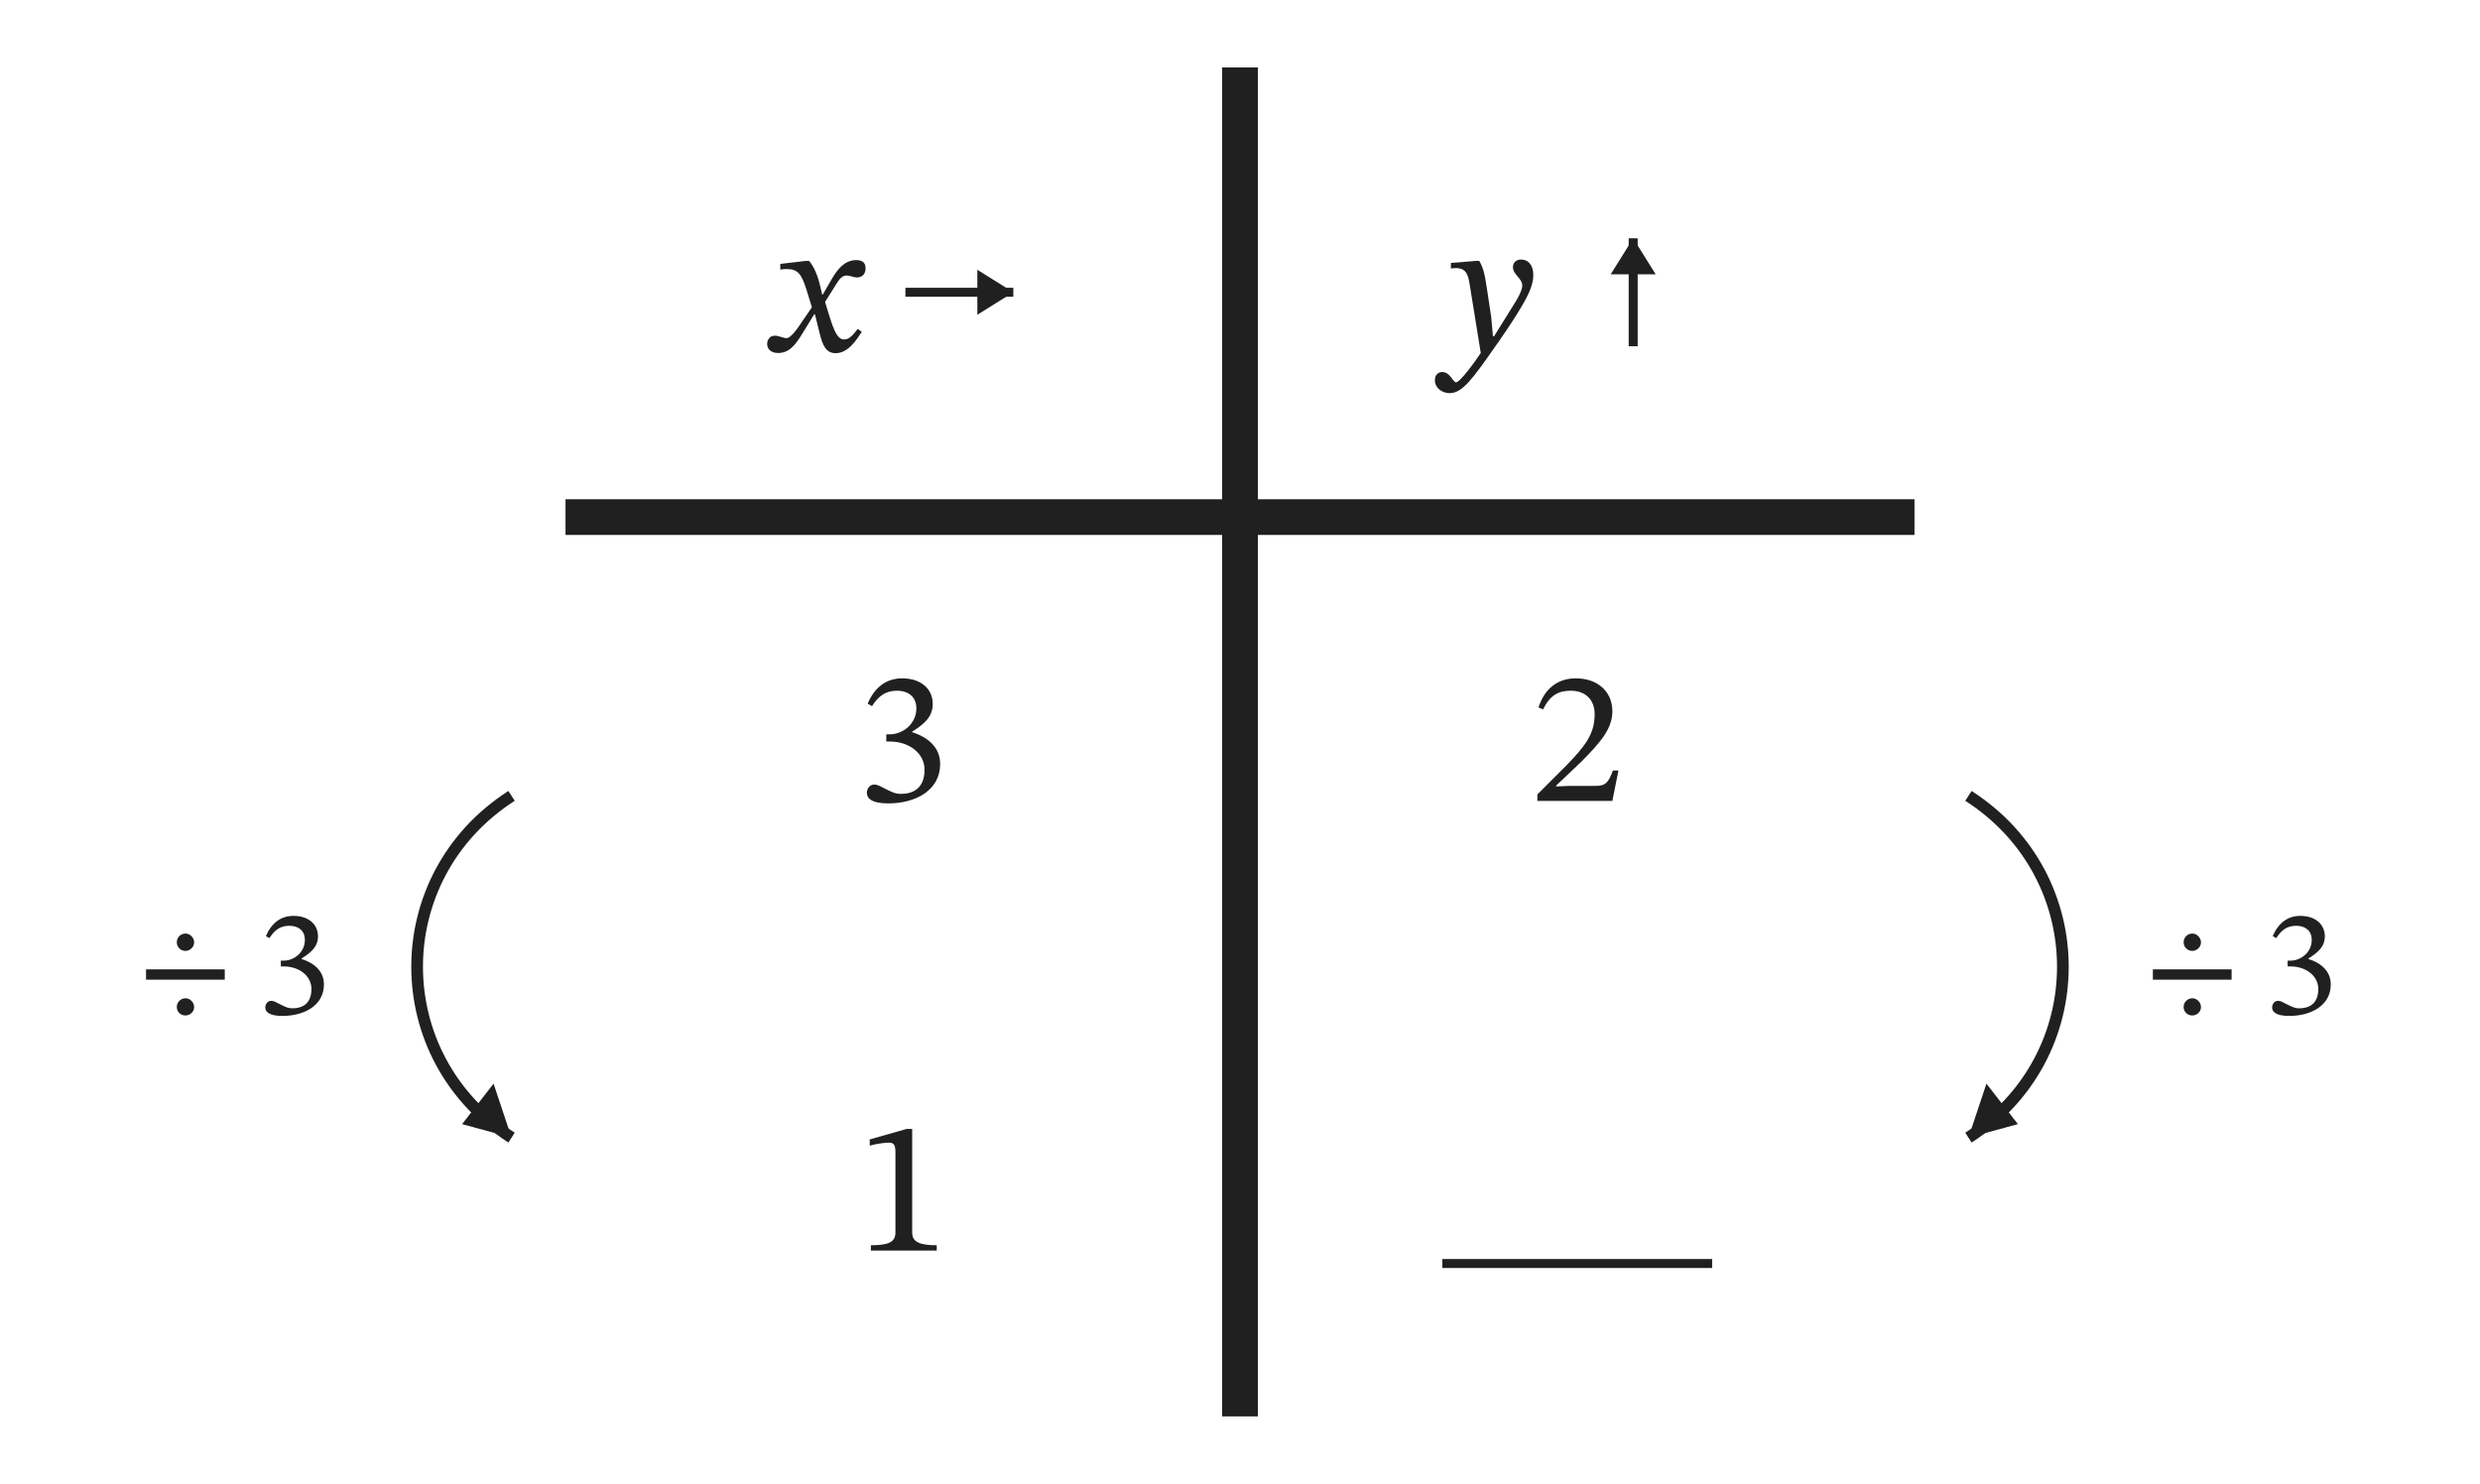
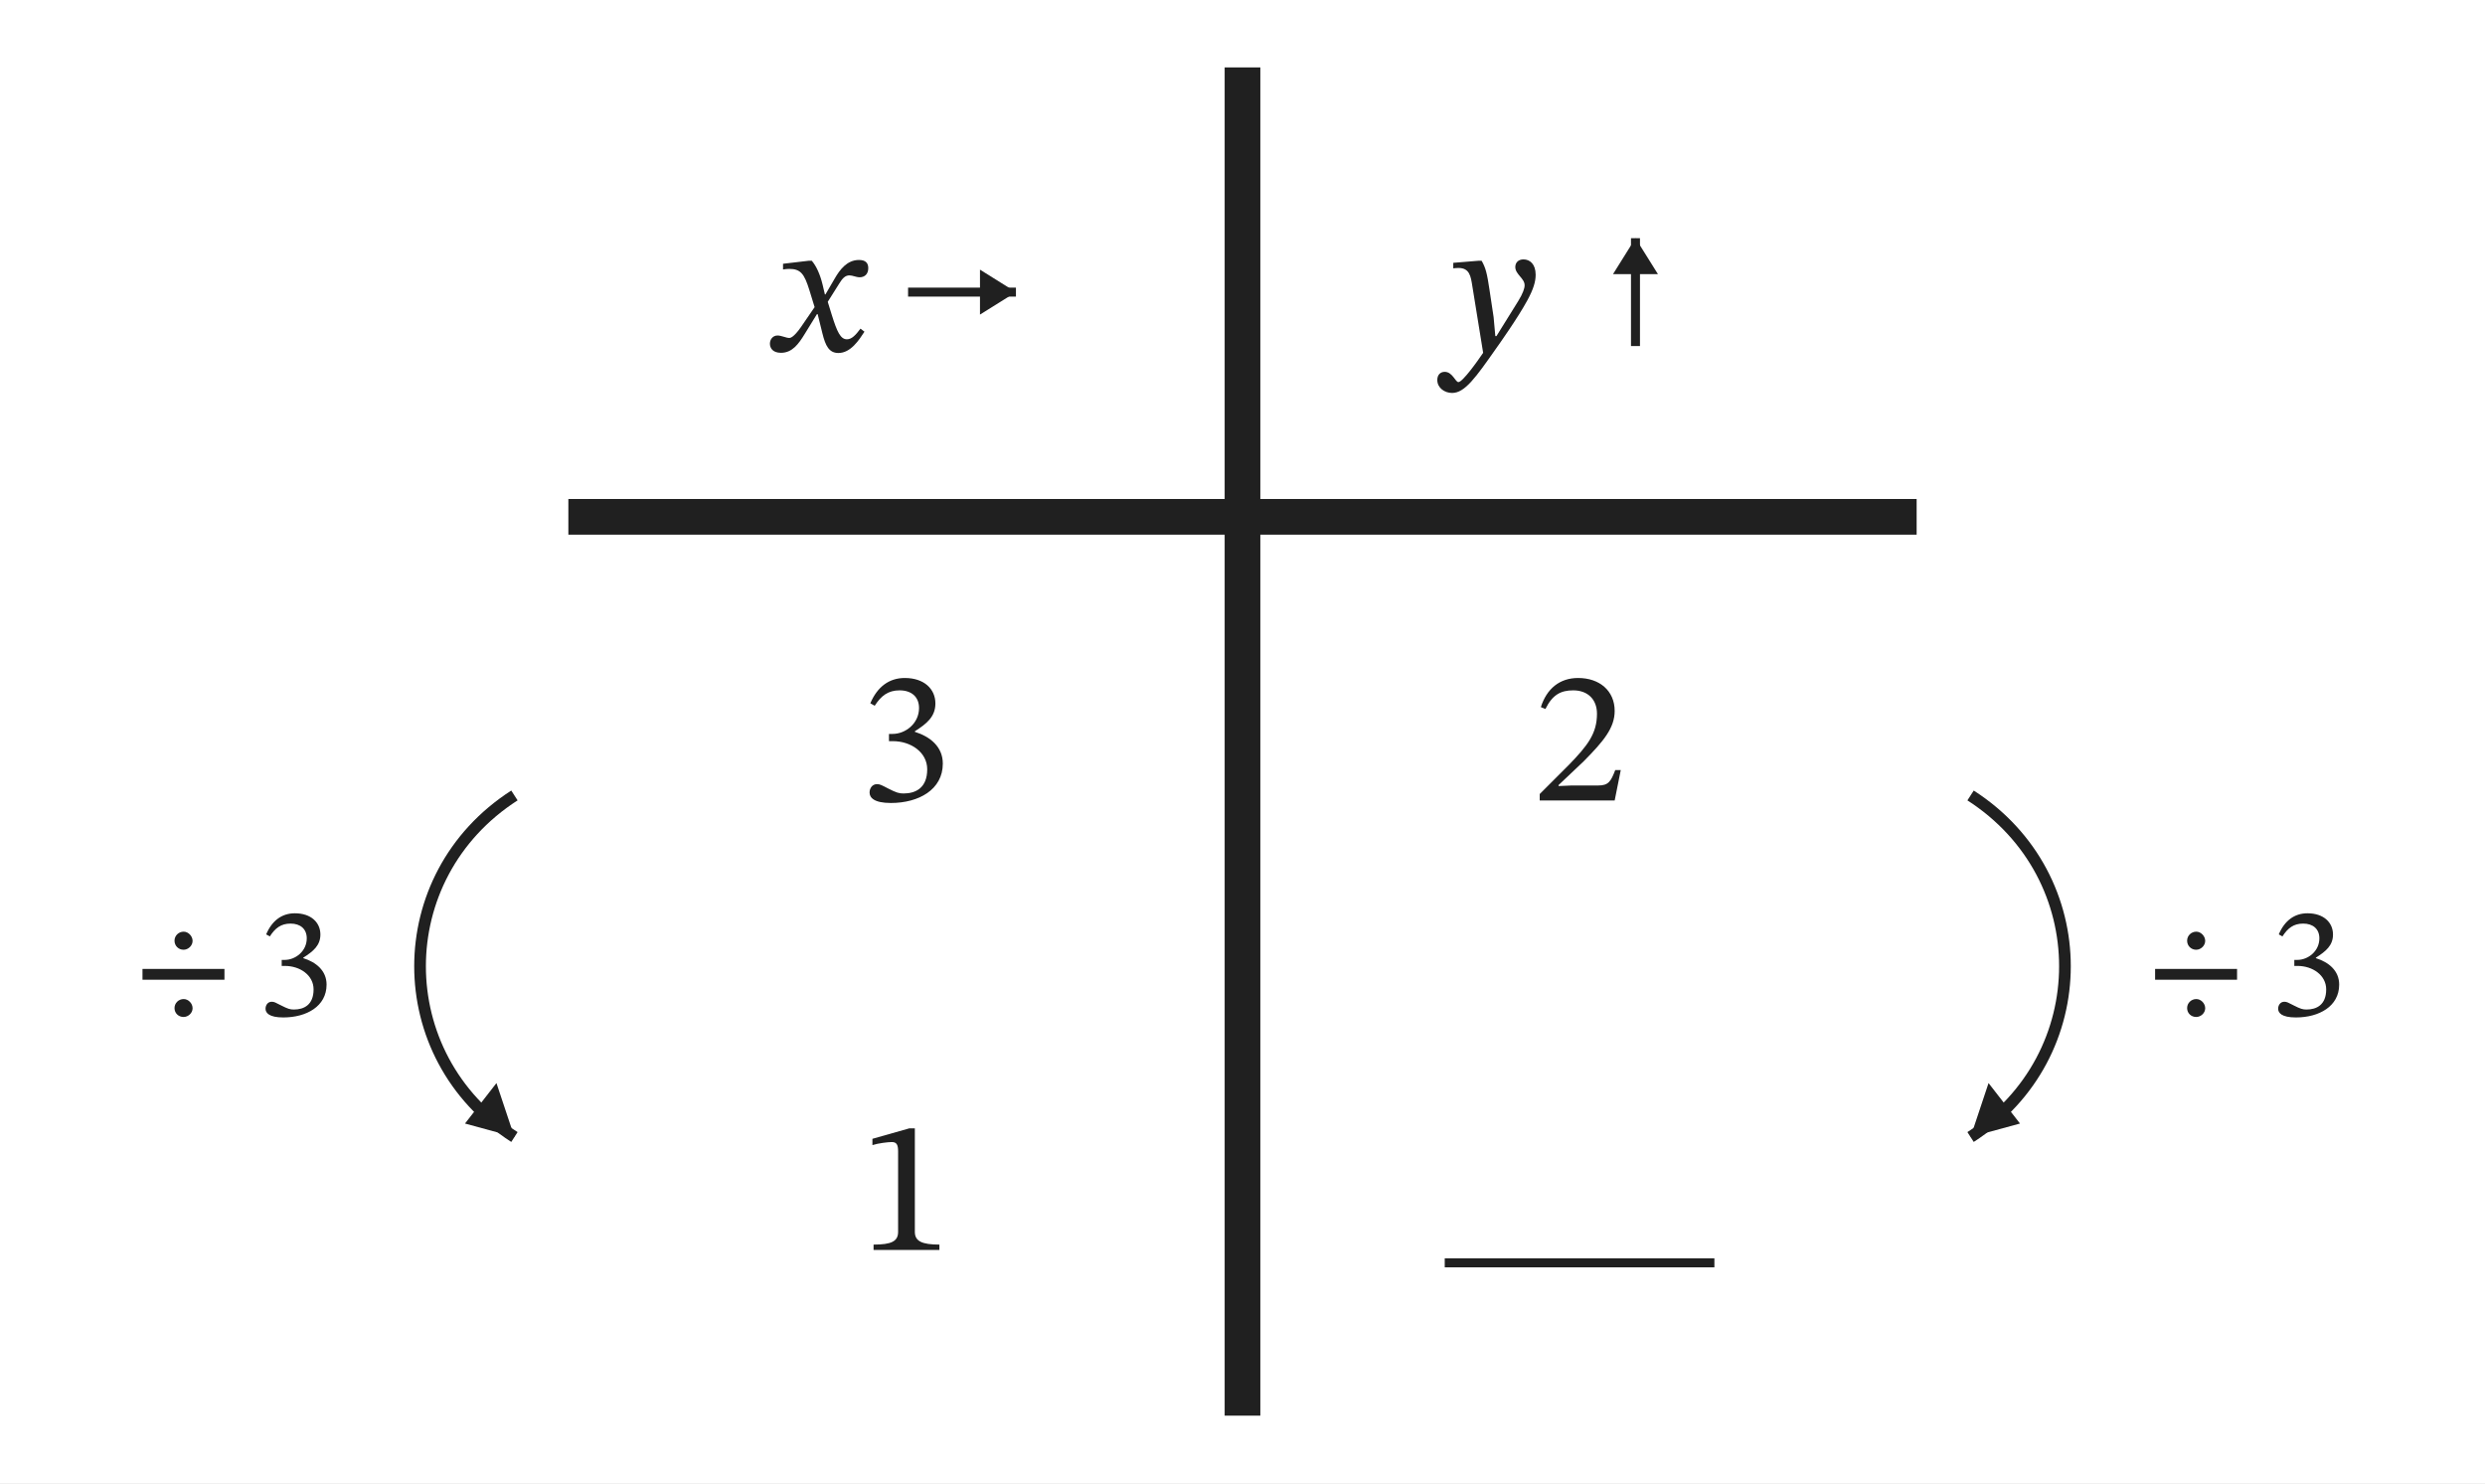
- <svg xmlns="http://www.w3.org/2000/svg" width="208.452" height="124.724" viewBox="0 0 551.528 330">
+ <svg xmlns="http://www.w3.org/2000/svg" width="208.98" height="124.724" viewBox="0 0 552.925 330">
  <defs />
-   <path fill="#ffffff" stroke="none" d="M 0 0 L 551.528 0 L 551.528 330 L 0 330 Z" />
+   <path fill="#ffffff" stroke="none" d="M 0 0 L 552.925 0 L 552.925 330 L 0 330 Z" />
  <g>
-     <path fill="none" stroke="#202020" stroke-width="7.938" d="M 275.764 15 L 275.764 315 M 125.764 115 L 425.764 115" />
+     <path fill="none" stroke="#202020" stroke-width="7.938" d="M 276.462 15 L 276.462 315 M 126.463 115 L 426.462 115" />
    <g>
-       <path fill="#202020" stroke="none" d="M 182.97 65.508 L 182.844 65.508 L 182.336 63.349 C 181.785 61.063 180.939 59.2 179.923 58.015 L 179.287 58.015 L 173.53 58.692 L 173.53 59.962 C 174.081 59.878 174.462 59.835 174.927 59.835 C 177.467 59.835 178.272 60.978 179.372 64.492 L 180.558 68.344 L 177.51 72.789 C 175.858 75.16 175.097 75.202 174.927 75.202 C 174.25 75.202 173.149 74.652 172.303 74.652 C 171.244 74.652 170.609 75.541 170.609 76.472 C 170.609 77.446 171.244 78.504 173.065 78.504 C 175.605 78.504 177.002 76.515 178.356 74.313 L 181.065 69.911 L 181.235 69.911 L 182.293 74.186 C 182.97 76.938 183.775 78.547 185.849 78.547 C 188.601 78.547 190.464 75.626 191.649 73.805 L 190.76 73.128 C 189.744 74.483 188.855 75.499 187.754 75.499 C 186.315 75.499 185.553 73.848 184.368 70.038 L 183.479 67.159 L 186.061 63.053 C 186.78 61.867 187.416 61.275 188.304 61.275 C 189.024 61.275 189.786 61.698 190.59 61.698 C 191.564 61.698 192.496 61.105 192.496 59.666 C 192.496 58.523 191.903 57.846 190.421 57.846 C 187.754 57.846 186.146 60.047 185.045 61.952 Z" />
+       <path fill="#202020" stroke="none" d="M 183.669 65.508 L 183.542 65.508 L 183.034 63.349 C 182.484 61.063 181.637 59.2 180.621 58.015 L 179.986 58.015 L 174.229 58.692 L 174.229 59.962 C 174.779 59.878 175.16 59.835 175.626 59.835 C 178.166 59.835 178.97 60.978 180.071 64.492 L 181.256 68.344 L 178.208 72.789 C 176.557 75.16 175.795 75.202 175.626 75.202 C 174.948 75.202 173.848 74.652 173.001 74.652 C 171.943 74.652 171.308 75.541 171.308 76.472 C 171.308 77.446 171.943 78.504 173.763 78.504 C 176.303 78.504 177.7 76.515 179.055 74.313 L 181.764 69.911 L 181.933 69.911 L 182.992 74.186 C 183.669 76.938 184.473 78.547 186.548 78.547 C 189.299 78.547 191.162 75.626 192.347 73.805 L 191.458 73.128 C 190.442 74.483 189.553 75.499 188.453 75.499 C 187.013 75.499 186.251 73.848 185.066 70.038 L 184.177 67.159 L 186.759 63.053 C 187.479 61.867 188.114 61.275 189.003 61.275 C 189.723 61.275 190.485 61.698 191.289 61.698 C 192.263 61.698 193.194 61.105 193.194 59.666 C 193.194 58.523 192.601 57.846 191.12 57.846 C 188.453 57.846 186.844 60.047 185.743 61.952 Z" />
    </g>
-     <path fill="none" stroke="#202020" stroke-width="2" d="M 201.352 65 L 225.352 65" />
-     <path fill="#202020" stroke="none" d="M 225.352 65 L 217.352 60 L 217.352 70 Z" />
+     <path fill="none" stroke="#202020" stroke-width="2" d="M 202.051 65 L 226.051 65" />
+     <path fill="#202020" stroke="none" d="M 226.051 65 L 218.051 60 L 218.051 70 Z" />
    <g>
-       <path fill="#202020" stroke="none" d="M 330.706 64.365 C 330.198 60.978 329.901 59.624 328.97 58.015 L 328.335 58.015 L 322.662 58.481 L 322.662 59.708 C 323.043 59.666 323.424 59.624 323.805 59.624 C 326.303 59.624 326.557 61.486 326.896 63.603 L 329.309 78.504 C 328.123 80.282 324.737 85.024 323.805 85.024 C 323.128 85.024 322.493 82.738 320.757 82.738 C 319.826 82.738 319.106 83.373 319.106 84.558 C 319.106 86.294 320.715 87.437 322.408 87.437 C 325.245 87.437 327.658 84.008 332.23 77.488 C 332.653 76.896 337.056 70.715 339.172 66.778 C 340.485 64.365 340.993 62.672 340.993 61.148 C 340.993 58.777 339.723 57.719 338.283 57.719 C 337.098 57.719 336.463 58.481 336.463 59.412 C 336.463 61.063 338.537 61.91 338.537 63.476 C 338.537 64.153 338.156 65.296 337.14 66.947 L 332.272 74.779 L 332.018 74.779 L 331.637 70.546 Z" />
+       <path fill="#202020" stroke="none" d="M 331.404 64.365 C 330.896 60.978 330.6 59.624 329.668 58.015 L 329.034 58.015 L 323.361 58.481 L 323.361 59.708 C 323.742 59.666 324.123 59.624 324.504 59.624 C 327.002 59.624 327.255 61.486 327.594 63.603 L 330.007 78.504 C 328.822 80.282 325.435 85.024 324.504 85.024 C 323.827 85.024 323.192 82.738 321.456 82.738 C 320.524 82.738 319.805 83.373 319.805 84.558 C 319.805 86.294 321.413 87.437 323.107 87.437 C 325.943 87.437 328.356 84.008 332.928 77.488 C 333.351 76.896 337.754 70.715 339.871 66.778 C 341.183 64.365 341.691 62.672 341.691 61.148 C 341.691 58.777 340.421 57.719 338.982 57.719 C 337.796 57.719 337.161 58.481 337.161 59.412 C 337.161 61.063 339.236 61.91 339.236 63.476 C 339.236 64.153 338.855 65.296 337.839 66.947 L 332.971 74.779 L 332.716 74.779 L 332.335 70.546 Z" />
    </g>
-     <path fill="none" stroke="#202020" stroke-width="2" d="M 363.204 77 L 363.204 53" />
-     <path fill="#202020" stroke="none" d="M 363.204 53 L 358.204 61 L 368.204 61 Z" />
+     <path fill="none" stroke="#202020" stroke-width="2" d="M 363.903 77 L 363.903 53" />
+     <path fill="#202020" stroke="none" d="M 363.903 53 L 358.903 61 L 368.903 61 Z" />
    <g>
      <g>
-         <path fill="#202020" stroke="none" d="M 193.927 157.041 C 195.367 154.798 196.933 153.612 199.473 153.612 C 202.097 153.612 203.791 155.052 203.791 157.549 C 203.791 160.978 200.785 163.307 197.907 163.307 L 197.102 163.307 L 197.102 164.915 L 197.949 164.915 C 202.013 164.915 205.611 167.413 205.611 171.181 C 205.611 175.329 203.029 176.557 200.362 176.557 C 199.346 176.557 198.753 176.388 196.933 175.456 C 195.451 174.694 195.113 174.483 194.435 174.483 C 193.334 174.483 192.784 175.456 192.784 176.345 C 192.784 177.446 193.715 178.674 197.525 178.674 C 203.706 178.674 209.083 175.71 209.083 169.911 C 209.083 166.143 206.246 163.899 202.86 162.841 L 202.86 162.714 C 205.526 161.021 207.431 159.454 207.431 156.533 C 207.431 153.316 204.934 150.861 200.616 150.861 C 197.144 150.861 194.52 152.808 192.953 156.491 Z" />
+         <path fill="#202020" stroke="none" d="M 194.626 157.041 C 196.065 154.798 197.631 153.612 200.171 153.612 C 202.796 153.612 204.489 155.052 204.489 157.549 C 204.489 160.978 201.484 163.307 198.605 163.307 L 197.801 163.307 L 197.801 164.915 L 198.647 164.915 C 202.711 164.915 206.31 167.413 206.31 171.181 C 206.31 175.329 203.727 176.557 201.06 176.557 C 200.044 176.557 199.452 176.388 197.631 175.456 C 196.15 174.694 195.811 174.483 195.134 174.483 C 194.033 174.483 193.483 175.456 193.483 176.345 C 193.483 177.446 194.414 178.674 198.224 178.674 C 204.405 178.674 209.781 175.71 209.781 169.911 C 209.781 166.143 206.945 163.899 203.558 162.841 L 203.558 162.714 C 206.225 161.021 208.13 159.454 208.13 156.533 C 208.13 153.316 205.632 150.861 201.314 150.861 C 197.843 150.861 195.218 152.808 193.652 156.491 Z" />
      </g>
    </g>
    <g>
      <g>
-         <path fill="#202020" stroke="none" d="M 359.929 171.35 L 358.702 171.35 C 357.728 173.89 357.178 174.779 354.934 174.779 L 349.05 174.779 L 346.086 174.906 L 346.086 174.694 L 351.674 169.403 C 356.161 164.873 358.575 161.952 358.575 158.184 C 358.575 153.739 355.23 150.861 350.447 150.861 C 346.34 150.861 343.462 153.231 342.149 157.338 L 343.165 157.761 C 344.732 154.586 346.594 153.612 349.346 153.612 C 352.606 153.612 354.637 155.644 354.637 158.819 C 354.637 163.264 352.521 165.931 348.33 170.249 L 341.895 176.684 L 341.895 178.123 L 358.575 178.123 Z" />
+         <path fill="#202020" stroke="none" d="M 360.628 171.35 L 359.4 171.35 C 358.426 173.89 357.876 174.779 355.632 174.779 L 349.748 174.779 L 346.785 174.906 L 346.785 174.694 L 352.373 169.403 C 356.86 164.873 359.273 161.952 359.273 158.184 C 359.273 153.739 355.929 150.861 351.145 150.861 C 347.039 150.861 344.16 153.231 342.848 157.338 L 343.864 157.761 C 345.43 154.586 347.293 153.612 350.044 153.612 C 353.304 153.612 355.336 155.644 355.336 158.819 C 355.336 163.264 353.219 165.931 349.028 170.249 L 342.594 176.684 L 342.594 178.123 L 359.273 178.123 Z" />
      </g>
    </g>
    <g>
      <g>
-         <path fill="#202020" stroke="none" d="M 208.321 278.123 L 208.321 276.938 C 204.426 276.938 202.86 276.176 202.86 274.102 L 202.86 251.072 L 201.632 251.072 L 193.419 253.401 L 193.419 254.798 C 194.732 254.374 196.891 254.12 197.737 254.12 C 198.796 254.12 199.134 254.713 199.134 256.195 L 199.134 274.102 C 199.134 276.218 197.653 276.938 193.673 276.938 L 193.673 278.123 Z" />
+         <path fill="#202020" stroke="none" d="M 209.019 278.123 L 209.019 276.938 C 205.124 276.938 203.558 276.176 203.558 274.102 L 203.558 251.072 L 202.33 251.072 L 194.118 253.401 L 194.118 254.798 C 195.43 254.374 197.589 254.12 198.436 254.12 C 199.494 254.12 199.833 254.713 199.833 256.195 L 199.833 274.102 C 199.833 276.218 198.351 276.938 194.372 276.938 L 194.372 278.123 Z" />
      </g>
    </g>
    <g>
-       <path fill="none" stroke="#202020" stroke-width="2" d="M 320.764 281 L 380.764 281" />
+       <path fill="none" stroke="#202020" stroke-width="2" d="M 321.462 281 L 381.462 281" />
    </g>
    <g>
-       <path fill="none" stroke="#202020" stroke-width="2.6" d="M 113.764 177 C 85.764 195 85.764 235 113.764 253" />
-       <path fill="#202020" stroke="none" d="M 113.764 253 L 109.764 241 L 102.764 250 Z" />
+       <path fill="none" stroke="#202020" stroke-width="2.6" d="M 114.463 177 C 86.463 195 86.463 235 114.463 253" />
+       <path fill="#202020" stroke="none" d="M 114.463 253 L 110.463 241 L 103.463 250 Z" />
    </g>
    <g>
      <g>
-         <path fill="#202020" stroke="none" d="M 43.177 209.581 C 43.177 208.565 42.262 207.617 41.28 207.617 C 40.197 207.617 39.316 208.464 39.316 209.547 C 39.316 210.631 40.163 211.478 41.246 211.478 C 42.262 211.478 43.177 210.597 43.177 209.581 Z M 49.984 217.879 L 49.984 215.576 L 32.475 215.576 L 32.475 217.879 Z M 43.177 223.975 C 43.177 222.925 42.262 222.01 41.28 222.01 C 40.197 222.01 39.316 222.857 39.316 223.941 C 39.316 225.025 40.163 225.837 41.246 225.837 C 42.262 225.837 43.177 224.991 43.177 223.975 Z" />
+         <path fill="#202020" stroke="none" d="M 42.851 209.356 C 42.851 208.297 41.898 207.309 40.875 207.309 C 39.746 207.309 38.829 208.191 38.829 209.32 C 38.829 210.449 39.711 211.331 40.84 211.331 C 41.898 211.331 42.851 210.414 42.851 209.356 Z M 49.942 217.999 L 49.942 215.6 L 31.703 215.6 L 31.703 217.999 Z M 42.851 224.349 C 42.851 223.255 41.898 222.303 40.875 222.303 C 39.746 222.303 38.829 223.184 38.829 224.313 C 38.829 225.442 39.711 226.289 40.84 226.289 C 41.898 226.289 42.851 225.407 42.851 224.349 Z" />
      </g>
      <g>
-         <path fill="#202020" stroke="none" d="M 59.913 208.633 C 61.064 206.838 62.317 205.89 64.349 205.89 C 66.449 205.89 67.803 207.041 67.803 209.039 C 67.803 211.783 65.399 213.645 63.096 213.645 L 62.453 213.645 L 62.453 214.932 L 63.13 214.932 C 66.381 214.932 69.26 216.93 69.26 219.945 C 69.26 223.263 67.194 224.246 65.06 224.246 C 64.247 224.246 63.773 224.11 62.317 223.365 C 61.132 222.755 60.861 222.586 60.319 222.586 C 59.438 222.586 58.998 223.365 58.998 224.076 C 58.998 224.957 59.743 225.939 62.791 225.939 C 67.736 225.939 72.037 223.568 72.037 218.929 C 72.037 215.914 69.768 214.119 67.058 213.273 L 67.058 213.171 C 69.192 211.817 70.716 210.563 70.716 208.227 C 70.716 205.653 68.718 203.689 65.263 203.689 C 62.486 203.689 60.387 205.246 59.134 208.193 Z" />
+         <path fill="#202020" stroke="none" d="M 60.034 208.368 C 61.233 206.498 62.539 205.51 64.655 205.51 C 66.843 205.51 68.254 206.71 68.254 208.791 C 68.254 211.649 65.749 213.589 63.35 213.589 L 62.68 213.589 L 62.68 214.929 L 63.385 214.929 C 66.772 214.929 69.771 217.011 69.771 220.151 C 69.771 223.608 67.619 224.631 65.396 224.631 C 64.549 224.631 64.056 224.49 62.539 223.714 C 61.304 223.079 61.022 222.902 60.457 222.902 C 59.54 222.902 59.081 223.714 59.081 224.454 C 59.081 225.372 59.858 226.395 63.032 226.395 C 68.183 226.395 72.663 223.925 72.663 219.092 C 72.663 215.952 70.3 214.083 67.477 213.201 L 67.477 213.095 C 69.7 211.684 71.287 210.379 71.287 207.944 C 71.287 205.263 69.206 203.217 65.608 203.217 C 62.715 203.217 60.528 204.84 59.222 207.909 Z" />
      </g>
    </g>
    <g>
-       <path fill="none" stroke="#202020" stroke-width="2.6" d="M 437.764 177 C 465.764 195 465.764 235 437.764 253" />
-       <path fill="#202020" stroke="none" d="M 437.764 253 L 441.764 241 L 448.764 250 Z" />
+       <path fill="none" stroke="#202020" stroke-width="2.6" d="M 438.462 177 C 466.462 195 466.462 235 438.462 253" />
+       <path fill="#202020" stroke="none" d="M 438.462 253 L 442.462 241 L 449.462 250 Z" />
    </g>
    <g>
      <g>
-         <path fill="#202020" stroke="none" d="M 489.482 209.581 C 489.482 208.565 488.567 207.617 487.585 207.617 C 486.502 207.617 485.621 208.464 485.621 209.547 C 485.621 210.631 486.468 211.478 487.551 211.478 C 488.567 211.478 489.482 210.597 489.482 209.581 Z M 496.289 217.879 L 496.289 215.576 L 478.78 215.576 L 478.78 217.879 Z M 489.482 223.975 C 489.482 222.925 488.567 222.01 487.585 222.01 C 486.502 222.01 485.621 222.857 485.621 223.941 C 485.621 225.025 486.468 225.837 487.551 225.837 C 488.567 225.837 489.482 224.991 489.482 223.975 Z" />
+         <path fill="#202020" stroke="none" d="M 490.669 209.356 C 490.669 208.297 489.716 207.309 488.693 207.309 C 487.564 207.309 486.647 208.191 486.647 209.32 C 486.647 210.449 487.529 211.331 488.658 211.331 C 489.716 211.331 490.669 210.414 490.669 209.356 Z M 497.759 217.999 L 497.759 215.6 L 479.521 215.6 L 479.521 217.999 Z M 490.669 224.349 C 490.669 223.255 489.716 222.303 488.693 222.303 C 487.564 222.303 486.647 223.184 486.647 224.313 C 486.647 225.442 487.529 226.289 488.658 226.289 C 489.716 226.289 490.669 225.407 490.669 224.349 Z" />
      </g>
      <g>
-         <path fill="#202020" stroke="none" d="M 506.218 208.633 C 507.369 206.838 508.622 205.89 510.654 205.89 C 512.754 205.89 514.109 207.041 514.109 209.039 C 514.109 211.783 511.704 213.645 509.401 213.645 L 508.758 213.645 L 508.758 214.932 L 509.435 214.932 C 512.686 214.932 515.565 216.93 515.565 219.945 C 515.565 223.263 513.499 224.246 511.365 224.246 C 510.553 224.246 510.078 224.11 508.622 223.365 C 507.437 222.755 507.166 222.586 506.624 222.586 C 505.743 222.586 505.303 223.365 505.303 224.076 C 505.303 224.957 506.048 225.939 509.096 225.939 C 514.041 225.939 518.342 223.568 518.342 218.929 C 518.342 215.914 516.073 214.119 513.363 213.273 L 513.363 213.171 C 515.497 211.817 517.021 210.563 517.021 208.227 C 517.021 205.653 515.023 203.689 511.569 203.689 C 508.791 203.689 506.692 205.246 505.439 208.193 Z" />
+         <path fill="#202020" stroke="none" d="M 507.852 208.368 C 509.051 206.498 510.356 205.51 512.473 205.51 C 514.66 205.51 516.071 206.71 516.071 208.791 C 516.071 211.649 513.567 213.589 511.168 213.589 L 510.498 213.589 L 510.498 214.929 L 511.203 214.929 C 514.59 214.929 517.588 217.011 517.588 220.151 C 517.588 223.608 515.436 224.631 513.214 224.631 C 512.367 224.631 511.873 224.49 510.356 223.714 C 509.122 223.079 508.839 222.902 508.275 222.902 C 507.358 222.902 506.899 223.714 506.899 224.454 C 506.899 225.372 507.675 226.395 510.85 226.395 C 516.001 226.395 520.481 223.925 520.481 219.092 C 520.481 215.952 518.117 214.083 515.295 213.201 L 515.295 213.095 C 517.518 211.684 519.105 210.379 519.105 207.944 C 519.105 205.263 517.024 203.217 513.426 203.217 C 510.533 203.217 508.346 204.84 507.04 207.909 Z" />
      </g>
    </g>
  </g>
</svg>
